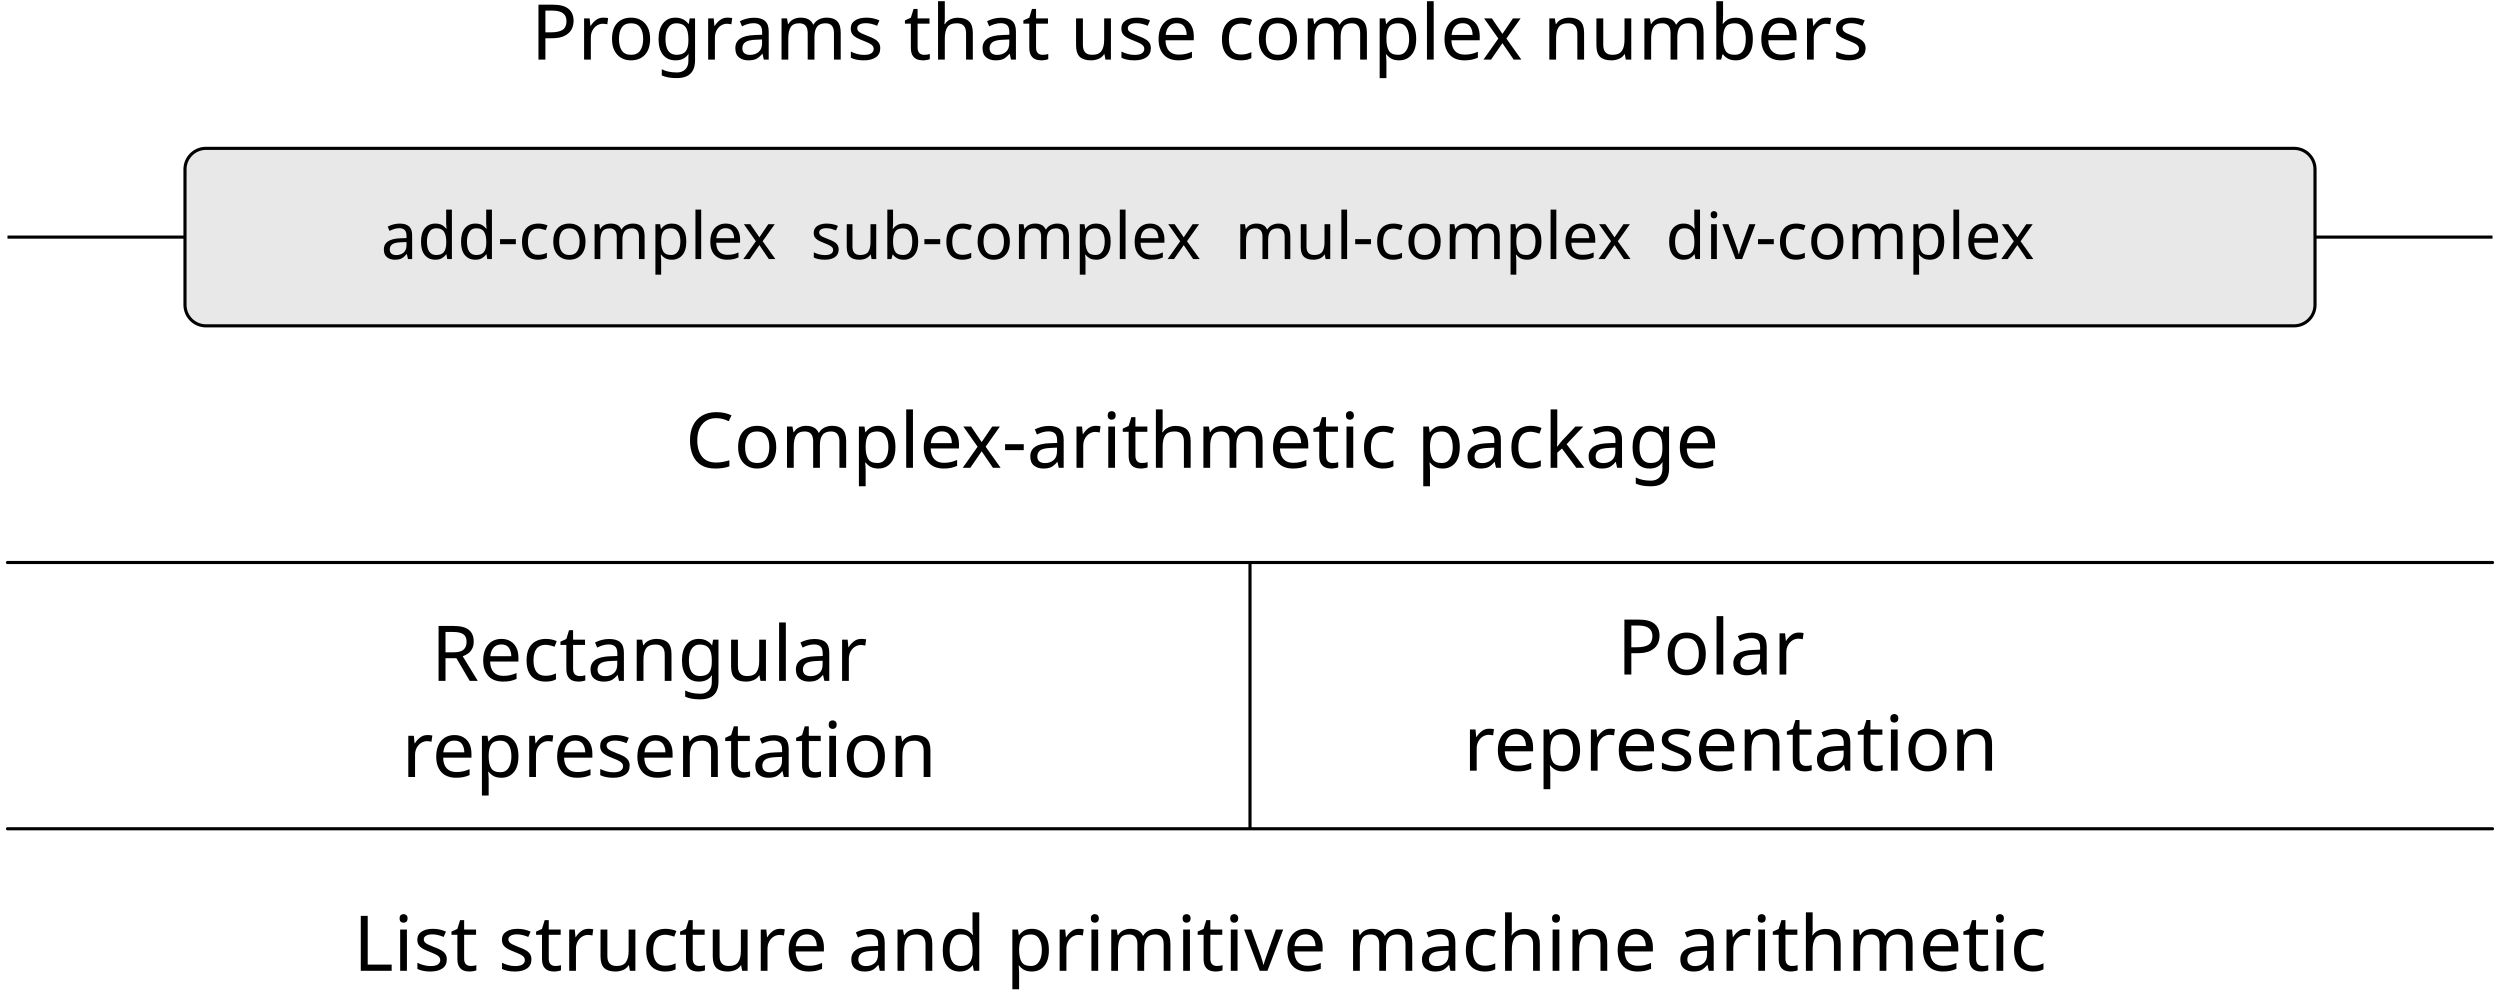
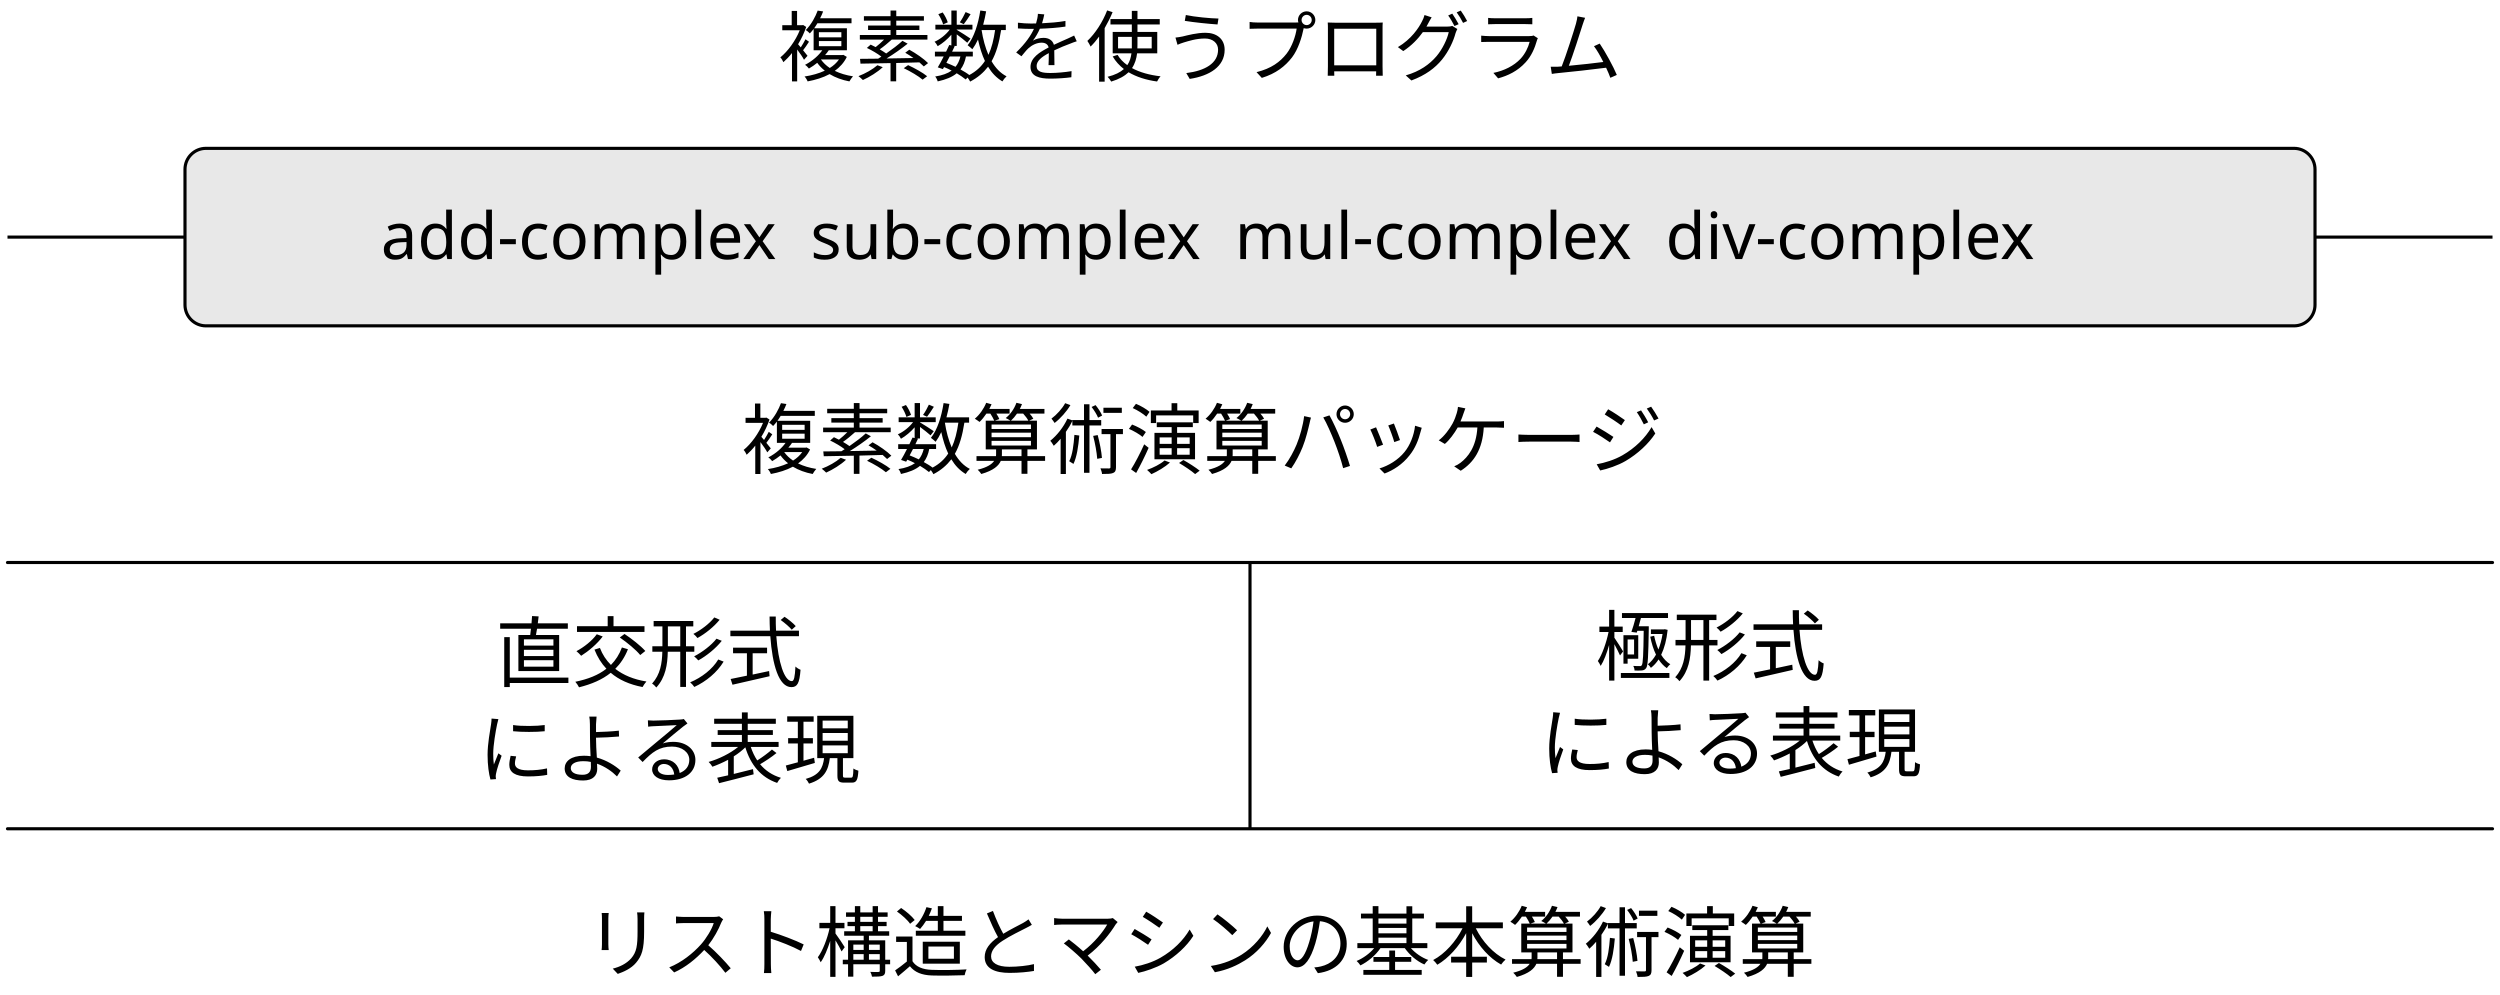
<svg xmlns="http://www.w3.org/2000/svg" width="422.531" height="168.129" id="svg2" version="1.1" style="display:inline">
  <defs id="defs4" />
  <g id="layer2" style="display:inline" transform="translate(-98.73425,-97.28818)">
    <rect style="fill:#e8e8e8;fill-opacity:1;stroke:#000000;stroke-width:0.531;stroke-linecap:round;stroke-linejoin:round;stroke-miterlimit:4;stroke-opacity:1;stroke-dasharray:none;stroke-dashoffset:0" id="rect3796" width="360" height="30" x="130" y="122.362" rx="3.543" ry="3.543" />
    <path style="fill:none;stroke:#000000;stroke-width:0.531;stroke-linecap:butt;stroke-linejoin:round;stroke-miterlimit:4;stroke-opacity:1;stroke-dasharray:none" d="m 130,137.362 -30,0" id="path3799" />
    <path style="fill:none;stroke:#000000;stroke-width:0.531;stroke-linecap:round;stroke-linejoin:round;stroke-miterlimit:4;stroke-opacity:1;stroke-dasharray:none" d="m 100,192.362 420,0" id="path3819" />
    <path style="fill:none;stroke:#000000;stroke-width:0.531;stroke-linecap:round;stroke-linejoin:round;stroke-miterlimit:4;stroke-opacity:1;stroke-dasharray:none" d="m 100,237.362 420,0" id="path3819-0" />
    <path style="fill:none;stroke:#000000;stroke-width:0.531;stroke-linecap:butt;stroke-linejoin:round;stroke-miterlimit:4;stroke-opacity:1;stroke-dasharray:none" d="m 310,192.362 0,45" id="path3839" />
    <path style="fill:none;stroke:#000000;stroke-width:0.531;stroke-linecap:butt;stroke-linejoin:round;stroke-miterlimit:4;stroke-opacity:1;stroke-dasharray:none;display:inline" d="m 520,137.362 -30,0" id="path3799-2" />
  </g>
  <g id="layer3" style="display:inline" transform="translate(-98.73425,-97.28818)">
    <text xml:space="preserve" style="font-size:11px;font-style:normal;font-variant:normal;font-weight:normal;font-stretch:normal;text-align:center;line-height:125%;letter-spacing:0px;word-spacing:0px;text-anchor:middle;fill:#000000;fill-opacity:1;stroke:none;font-family:Inconsolata LGC;-inkscape-font-specification:Sans" x="310" y="141.076" id="text3000">
      <tspan id="tspan3002" x="310" y="141.076">add-complex  sub-complex  mul-complex  div-complex</tspan>
    </text>
-     <text xml:space="preserve" style="font-size:13px;font-style:normal;font-variant:normal;font-weight:normal;font-stretch:normal;text-align:center;line-height:125%;letter-spacing:0px;word-spacing:0px;text-anchor:middle;fill:#000000;fill-opacity:1;stroke:none;font-family:Linux Biolinum O;-inkscape-font-specification:Linux Biolinum O" x="310" y="107.362" id="text3004">
-       <tspan id="tspan3006" x="310" y="107.362">Programs that use complex numbers</tspan>
+     <text xml:space="preserve" style="font-size:13px;font-style:normal;font-variant:normal;font-weight:normal;font-stretch:normal;text-align:center;line-height:125%;letter-spacing:0px;word-spacing:0px;text-anchor:middle;fill:#000000;fill-opacity:1;stroke:none;font-family:IPAMincho;-inkscape-font-specification:IPAMincho" x="310" y="110" id="text3004">
+       <tspan id="tspan3006" x="310" y="110">複素数を使うプログラム</tspan>
    </text>
-     <text xml:space="preserve" style="font-size:13px;font-style:normal;font-variant:normal;font-weight:normal;font-stretch:normal;text-align:center;line-height:125%;letter-spacing:0px;word-spacing:0px;text-anchor:middle;fill:#000000;fill-opacity:1;stroke:none;font-family:Linux Biolinum O;-inkscape-font-specification:Linux Biolinum O" x="310.357" y="176.352" id="text3008">
-       <tspan id="tspan3010" x="310.357" y="176.352">Complex-arithmetic package</tspan>
+     <text xml:space="preserve" style="font-size:13px;font-style:normal;font-variant:normal;font-weight:normal;font-stretch:normal;text-align:center;line-height:125%;letter-spacing:0px;word-spacing:0px;text-anchor:middle;fill:#000000;fill-opacity:1;stroke:none;font-family:IPAMincho;-inkscape-font-specification:IPAMincho" x="310.357" y="176.352" id="text3008">
+       <tspan id="tspan3010" x="310.357" y="176.352">複素数算術演算パッケージ</tspan>
    </text>
-     <text xml:space="preserve" style="font-size:13px;font-style:normal;font-variant:normal;font-weight:normal;font-stretch:normal;text-align:center;line-height:125%;letter-spacing:0px;word-spacing:0px;text-anchor:middle;fill:#000000;fill-opacity:1;stroke:none;font-family:Linux Biolinum O;-inkscape-font-specification:Linux Biolinum O" x="220.286" y="212.362" id="text3012">
-       <tspan id="tspan3014" x="220.286" y="212.362">Rectangular</tspan>
-       <tspan x="220.286" y="228.612" id="tspan3016">representation</tspan>
+     <text xml:space="preserve" style="font-size:13px;font-style:normal;font-variant:normal;font-weight:normal;font-stretch:normal;text-align:center;line-height:125%;letter-spacing:0px;word-spacing:0px;text-anchor:middle;fill:#000000;fill-opacity:1;stroke:none;font-family:IPAMincho;-inkscape-font-specification:IPAMincho" x="220.286" y="212.362" id="text3012">
+       <tspan id="tspan3014" x="220.286" y="212.362">直交形式</tspan>
+       <tspan x="220.286" y="228.612" id="tspan3016">による表現</tspan>
    </text>
-     <text xml:space="preserve" style="font-size:13px;font-style:normal;font-variant:normal;font-weight:normal;font-stretch:normal;text-align:center;line-height:125%;letter-spacing:0px;word-spacing:0px;text-anchor:middle;fill:#000000;fill-opacity:1;stroke:none;font-family:Linux Biolinum O;-inkscape-font-specification:Linux Biolinum O" x="399.714" y="211.291" id="text3018">
-       <tspan id="tspan3020" x="399.714" y="211.291">Polar</tspan>
-       <tspan x="399.714" y="227.541" id="tspan3022">representation</tspan>
+     <text xml:space="preserve" style="font-size:13px;font-style:normal;font-variant:normal;font-weight:normal;font-stretch:normal;text-align:center;line-height:125%;letter-spacing:0px;word-spacing:0px;text-anchor:middle;fill:#000000;fill-opacity:1;stroke:none;font-family:IPAMincho;-inkscape-font-specification:IPAMincho" x="399.714" y="211.291" id="text3018">
+       <tspan id="tspan3020" x="399.714" y="211.291">極形式</tspan>
+       <tspan x="399.714" y="227.541" id="tspan3022">による表現</tspan>
    </text>
-     <text xml:space="preserve" style="font-size:13px;font-style:normal;font-variant:normal;font-weight:normal;font-stretch:normal;text-align:center;line-height:125%;letter-spacing:0px;word-spacing:0px;text-anchor:middle;fill:#000000;fill-opacity:1;stroke:none;font-family:Linux Biolinum O;-inkscape-font-specification:Linux Biolinum O" x="310" y="261.362" id="text3024">
-       <tspan id="tspan3026" x="310" y="261.362">List structure and primitive machine arithmetic</tspan>
+     <text xml:space="preserve" style="font-size:13px;font-style:normal;font-variant:normal;font-weight:normal;font-stretch:normal;text-align:center;line-height:125%;letter-spacing:0px;word-spacing:0px;text-anchor:middle;fill:#000000;fill-opacity:1;stroke:none;font-family:IPAMincho;-inkscape-font-specification:IPAMincho" x="310" y="261.362" id="text3024">
+       <tspan id="tspan3026" x="310" y="261.362">リスト構造とマシンの基本算術演算</tspan>
    </text>
  </g>
</svg>
